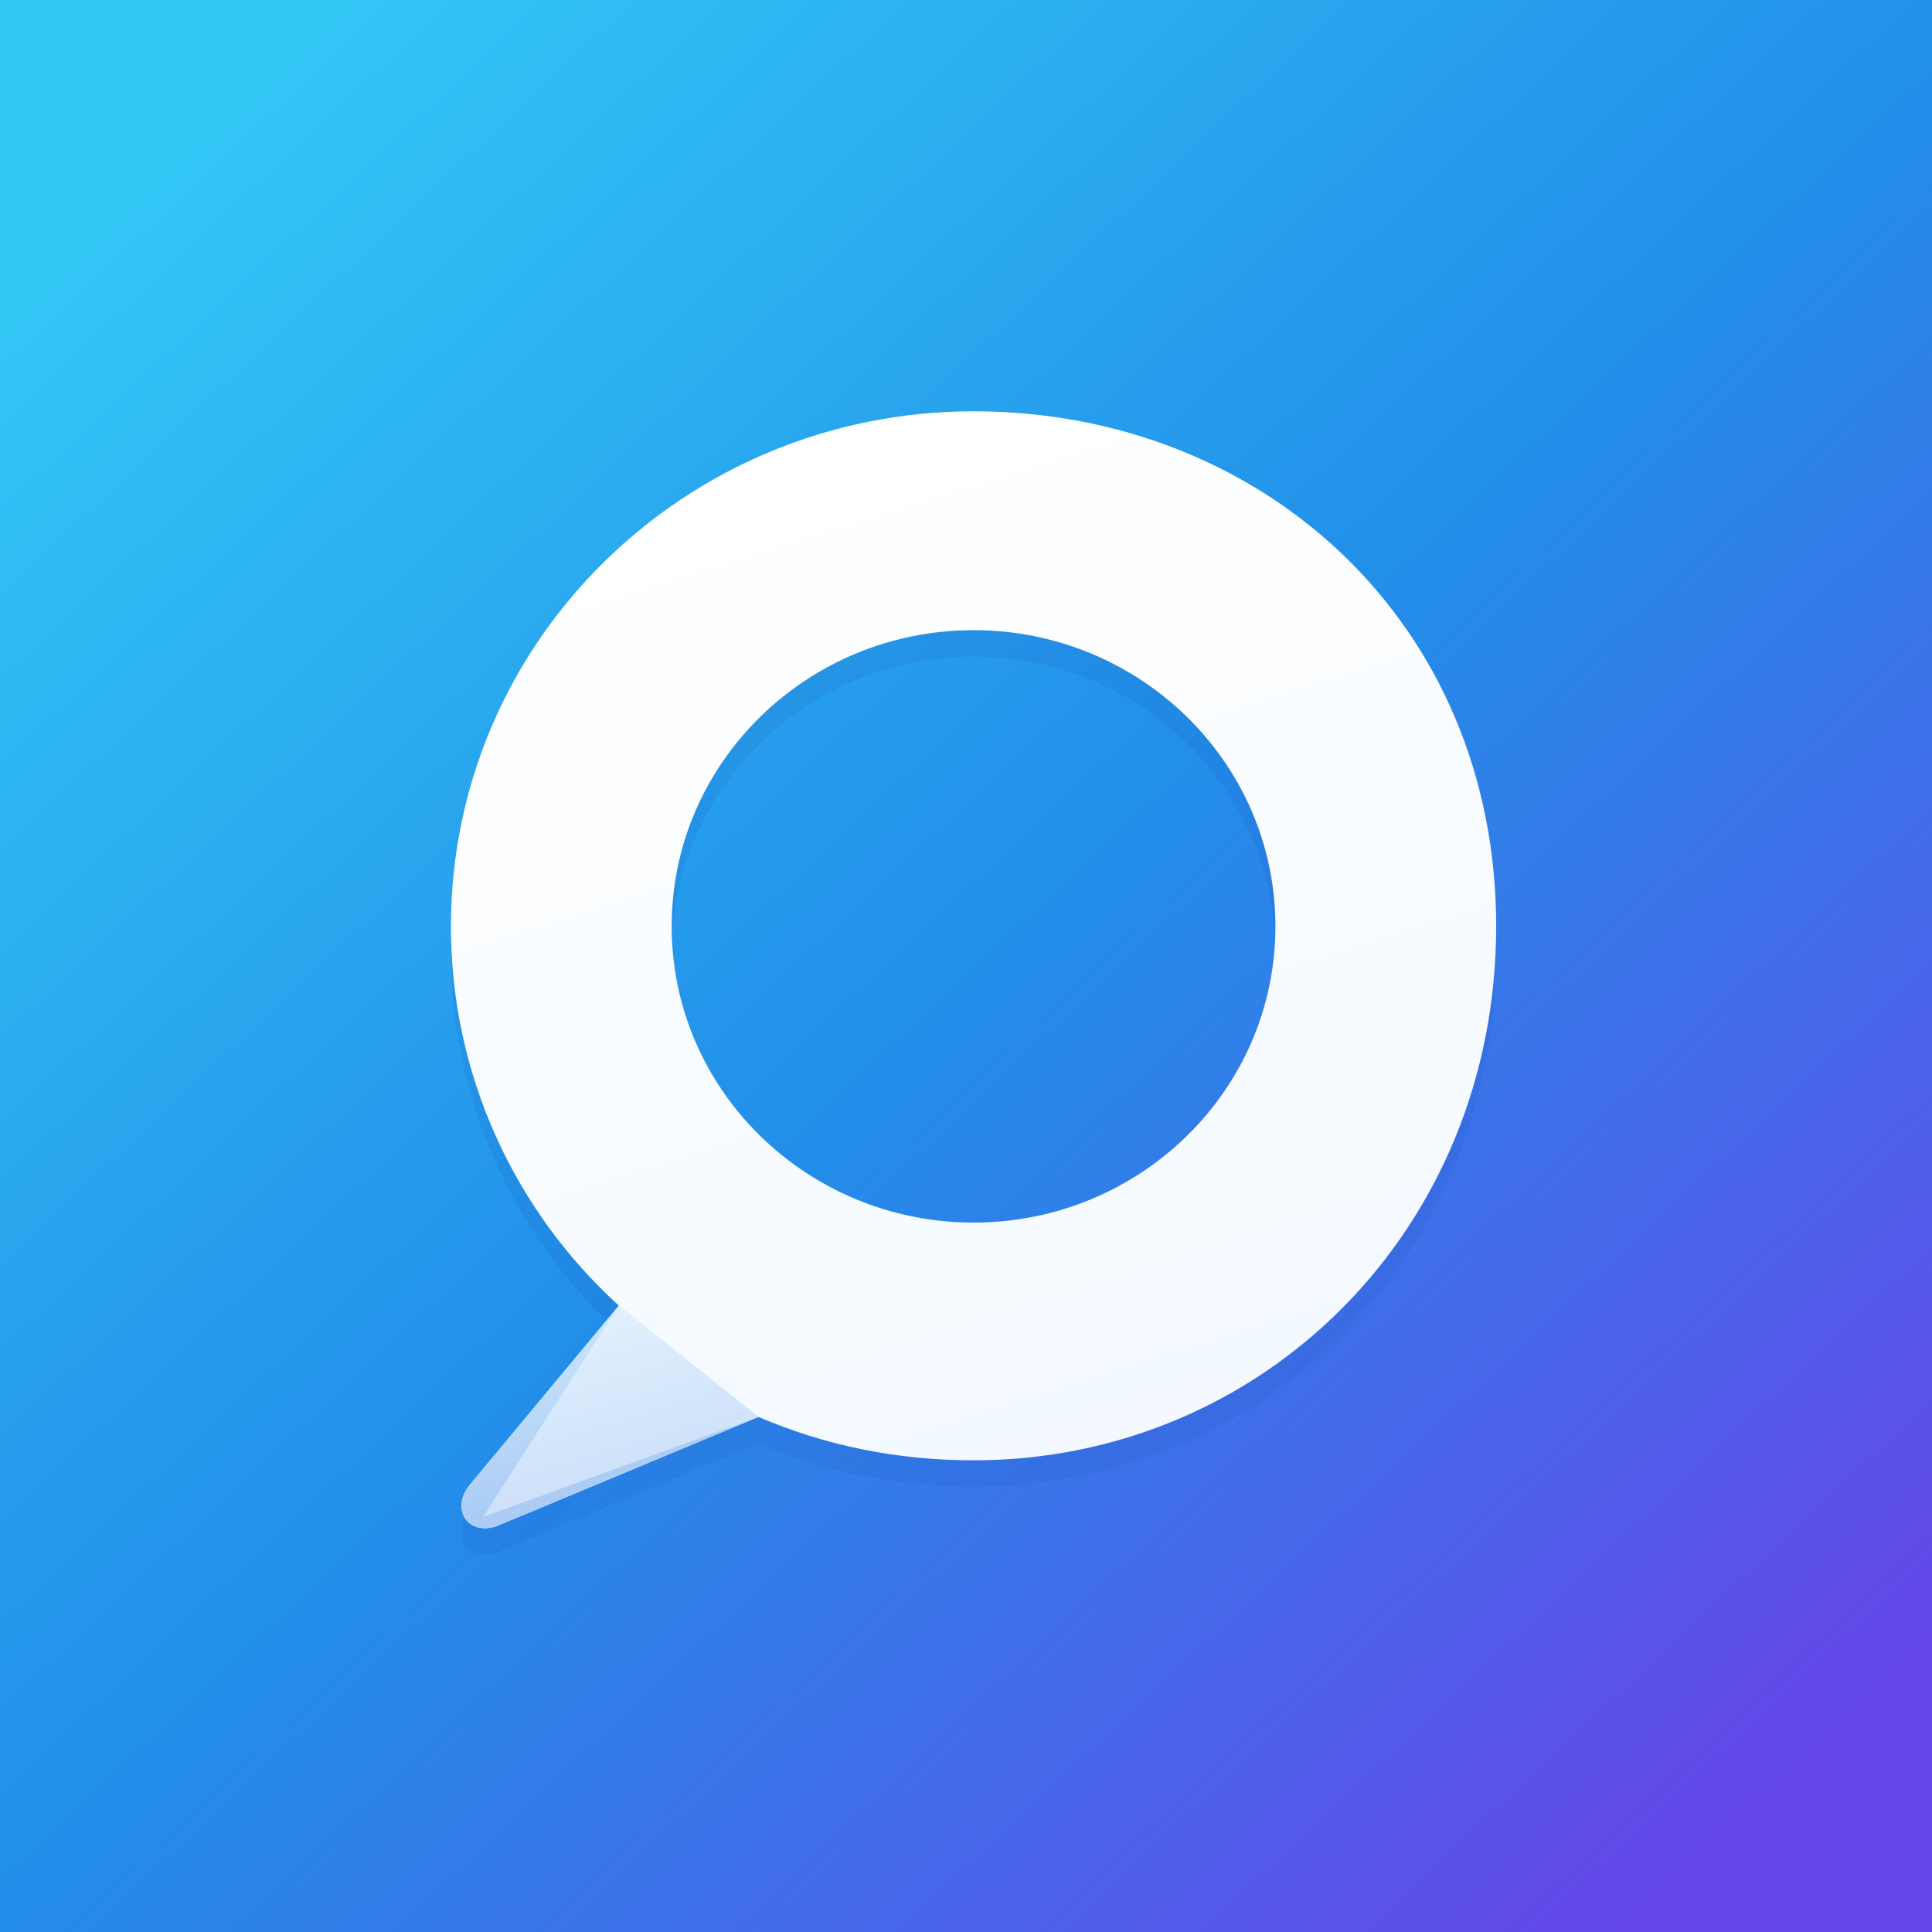
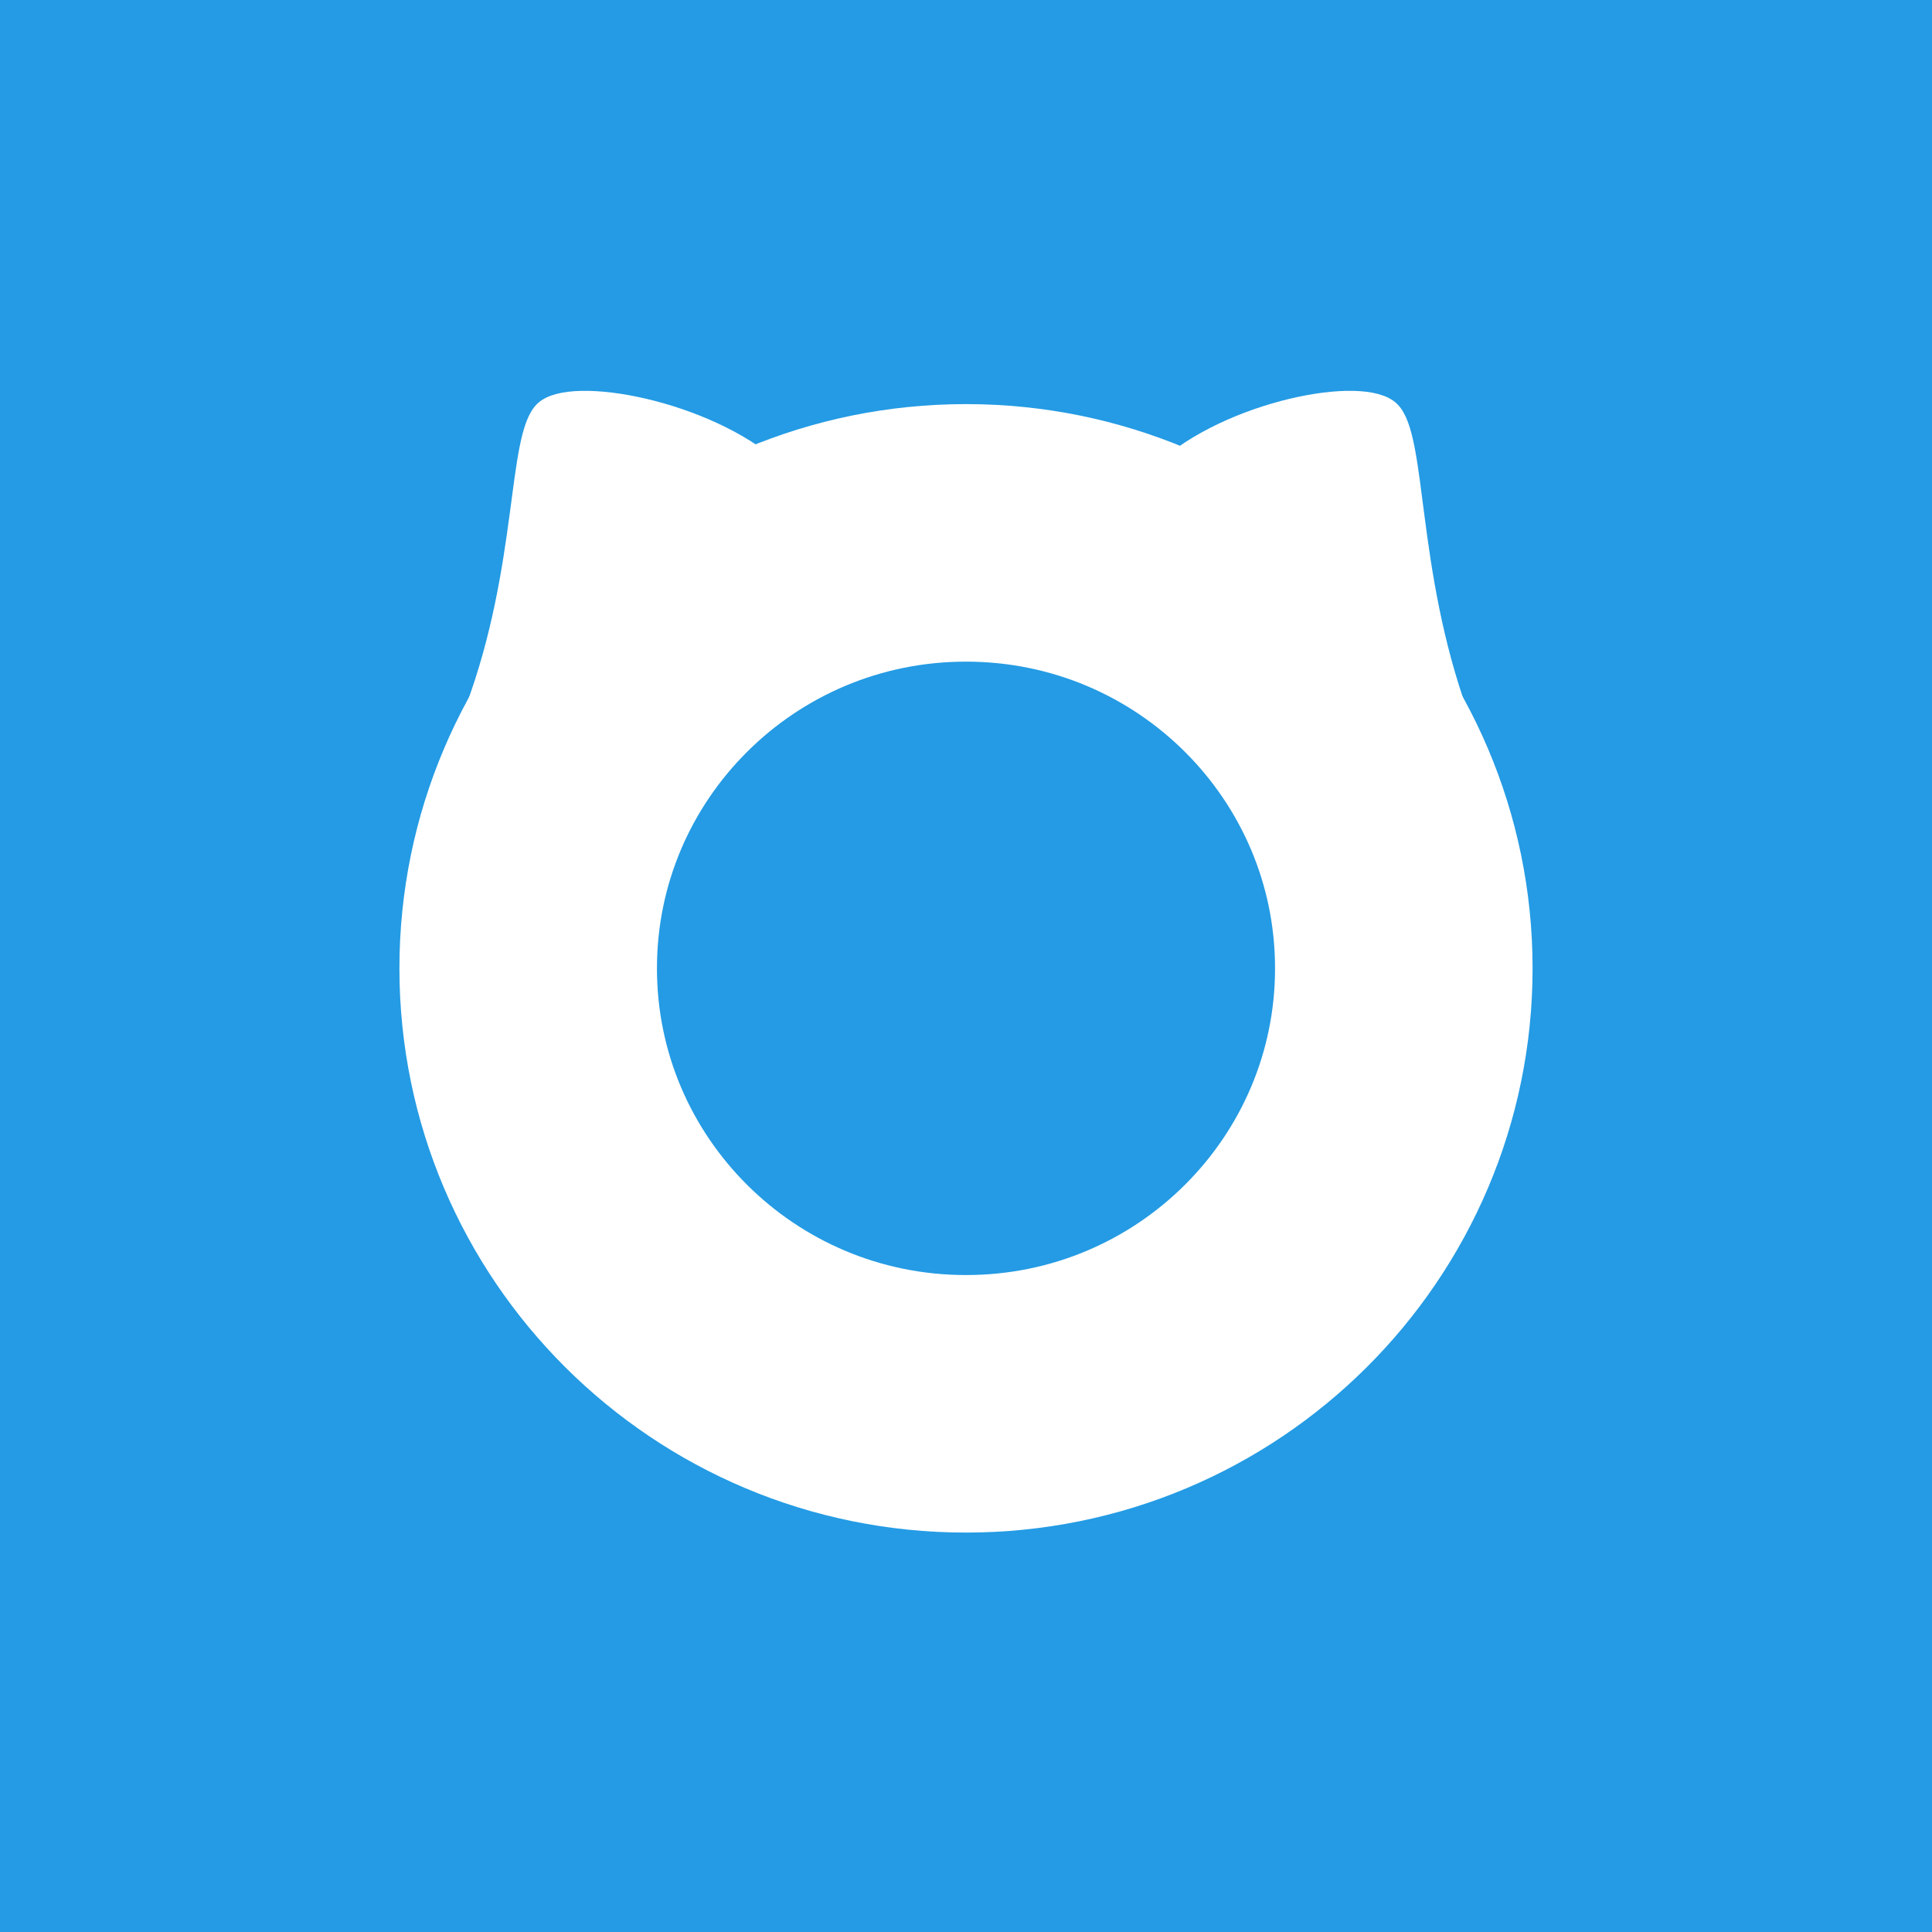
<svg xmlns="http://www.w3.org/2000/svg" width="1024" height="1024" viewBox="0 0 1024 1024" fill="none">
-   <defs>
-     <linearGradient id="background" x1="98" y1="82" x2="926" y2="966" gradientUnits="userSpaceOnUse">
-       <stop stop-color="#32C6F5" />
-       <stop offset="0.5" stop-color="#228EE9" />
-       <stop offset="1" stop-color="#6546E9" />
-     </linearGradient>
-     <linearGradient id="fold" x1="329" y1="657" x2="362" y2="769" gradientUnits="userSpaceOnUse">
-       <stop stop-color="#D8F1FF" />
-       <stop offset="1" stop-color="#ABCCF5" />
-     </linearGradient>
-     <linearGradient id="mark" x1="421" y1="236" x2="596" y2="794" gradientUnits="userSpaceOnUse">
-       <stop stop-color="#FFFFFF" />
-       <stop offset="1" stop-color="#F2F9FF" />
-     </linearGradient>
-   </defs>
-   <path fill="url(#background)" d="M0 0h1024v1024H0z" />
-   <path fill-rule="evenodd" d="M516 218c-153 0-277 122-277 273 0 79 34 151 89 201l-79 95c-10 12-2 27 14 22l139-58c35 15 73 23 114 23 153 0 277-122 277-283S669 218 516 218Zm0 116c-88 0-160 70-160 157s72 157 160 157 160-70 160-157-72-157-160-157Z" fill="#174DB8" opacity="0.13" transform="translate(0 14)" />
-   <path fill-rule="evenodd" d="M516 218c-153 0-277 122-277 273 0 79 34 151 89 201l-79 95c-10 12-2 27 14 22l139-58c35 15 73 23 114 23 153 0 277-122 277-283S669 218 516 218Zm0 116c-88 0-160 70-160 157s72 157 160 157 160-70 160-157-72-157-160-157Z" fill="url(#mark)" />
-   <path d="m328 692 74 59-139 58c-16 5-24-10-14-22l79-95Z" fill="url(#fold)" />
-   <path d="m328 692 74 59-146 53 72-112Z" fill="#FFFFFF" opacity="0.42" />
+   <path d="M0 0h1024v1024H0z" fill="#249BE4" />
+   <g transform="translate(512 512) scale(9.1) translate(-54 -54)">
+     <path d="M54,28.773C68.113,28.773 79.5,40.158 79.5,54.136C79.5,68.115 68.113,79.5 54,79.5C39.887,79.5 28.5,68.115 28.5,54.136C28.5,40.158 39.887,28.773 54,28.773Z" fill="none" stroke="#FFFFFF" stroke-width="15" stroke-linecap="butt" stroke-linejoin="miter" />
+     <path d="M22.392,55.372C22.392,55.372 22.256,47.33 25.343,39.023C28.43,30.717 27.759,23.202 29.369,21.619C30.98,20.037 38.952,21.596 42.791,25.047L22.392,55.372Z" fill="#FFFFFF" stroke="#FFFFFF" stroke-width="1" />
+     <path d="M85.691,56.043C85.691,56.043 85.825,47.843 82.764,39.375C79.704,30.907 80.369,23.245 78.772,21.631C77.175,20.018 69.269,21.607 65.463,25.126L85.691,56.043Z" fill="#FFFFFF" stroke="#FFFFFF" stroke-width="1" />
+   </g>
</svg>
